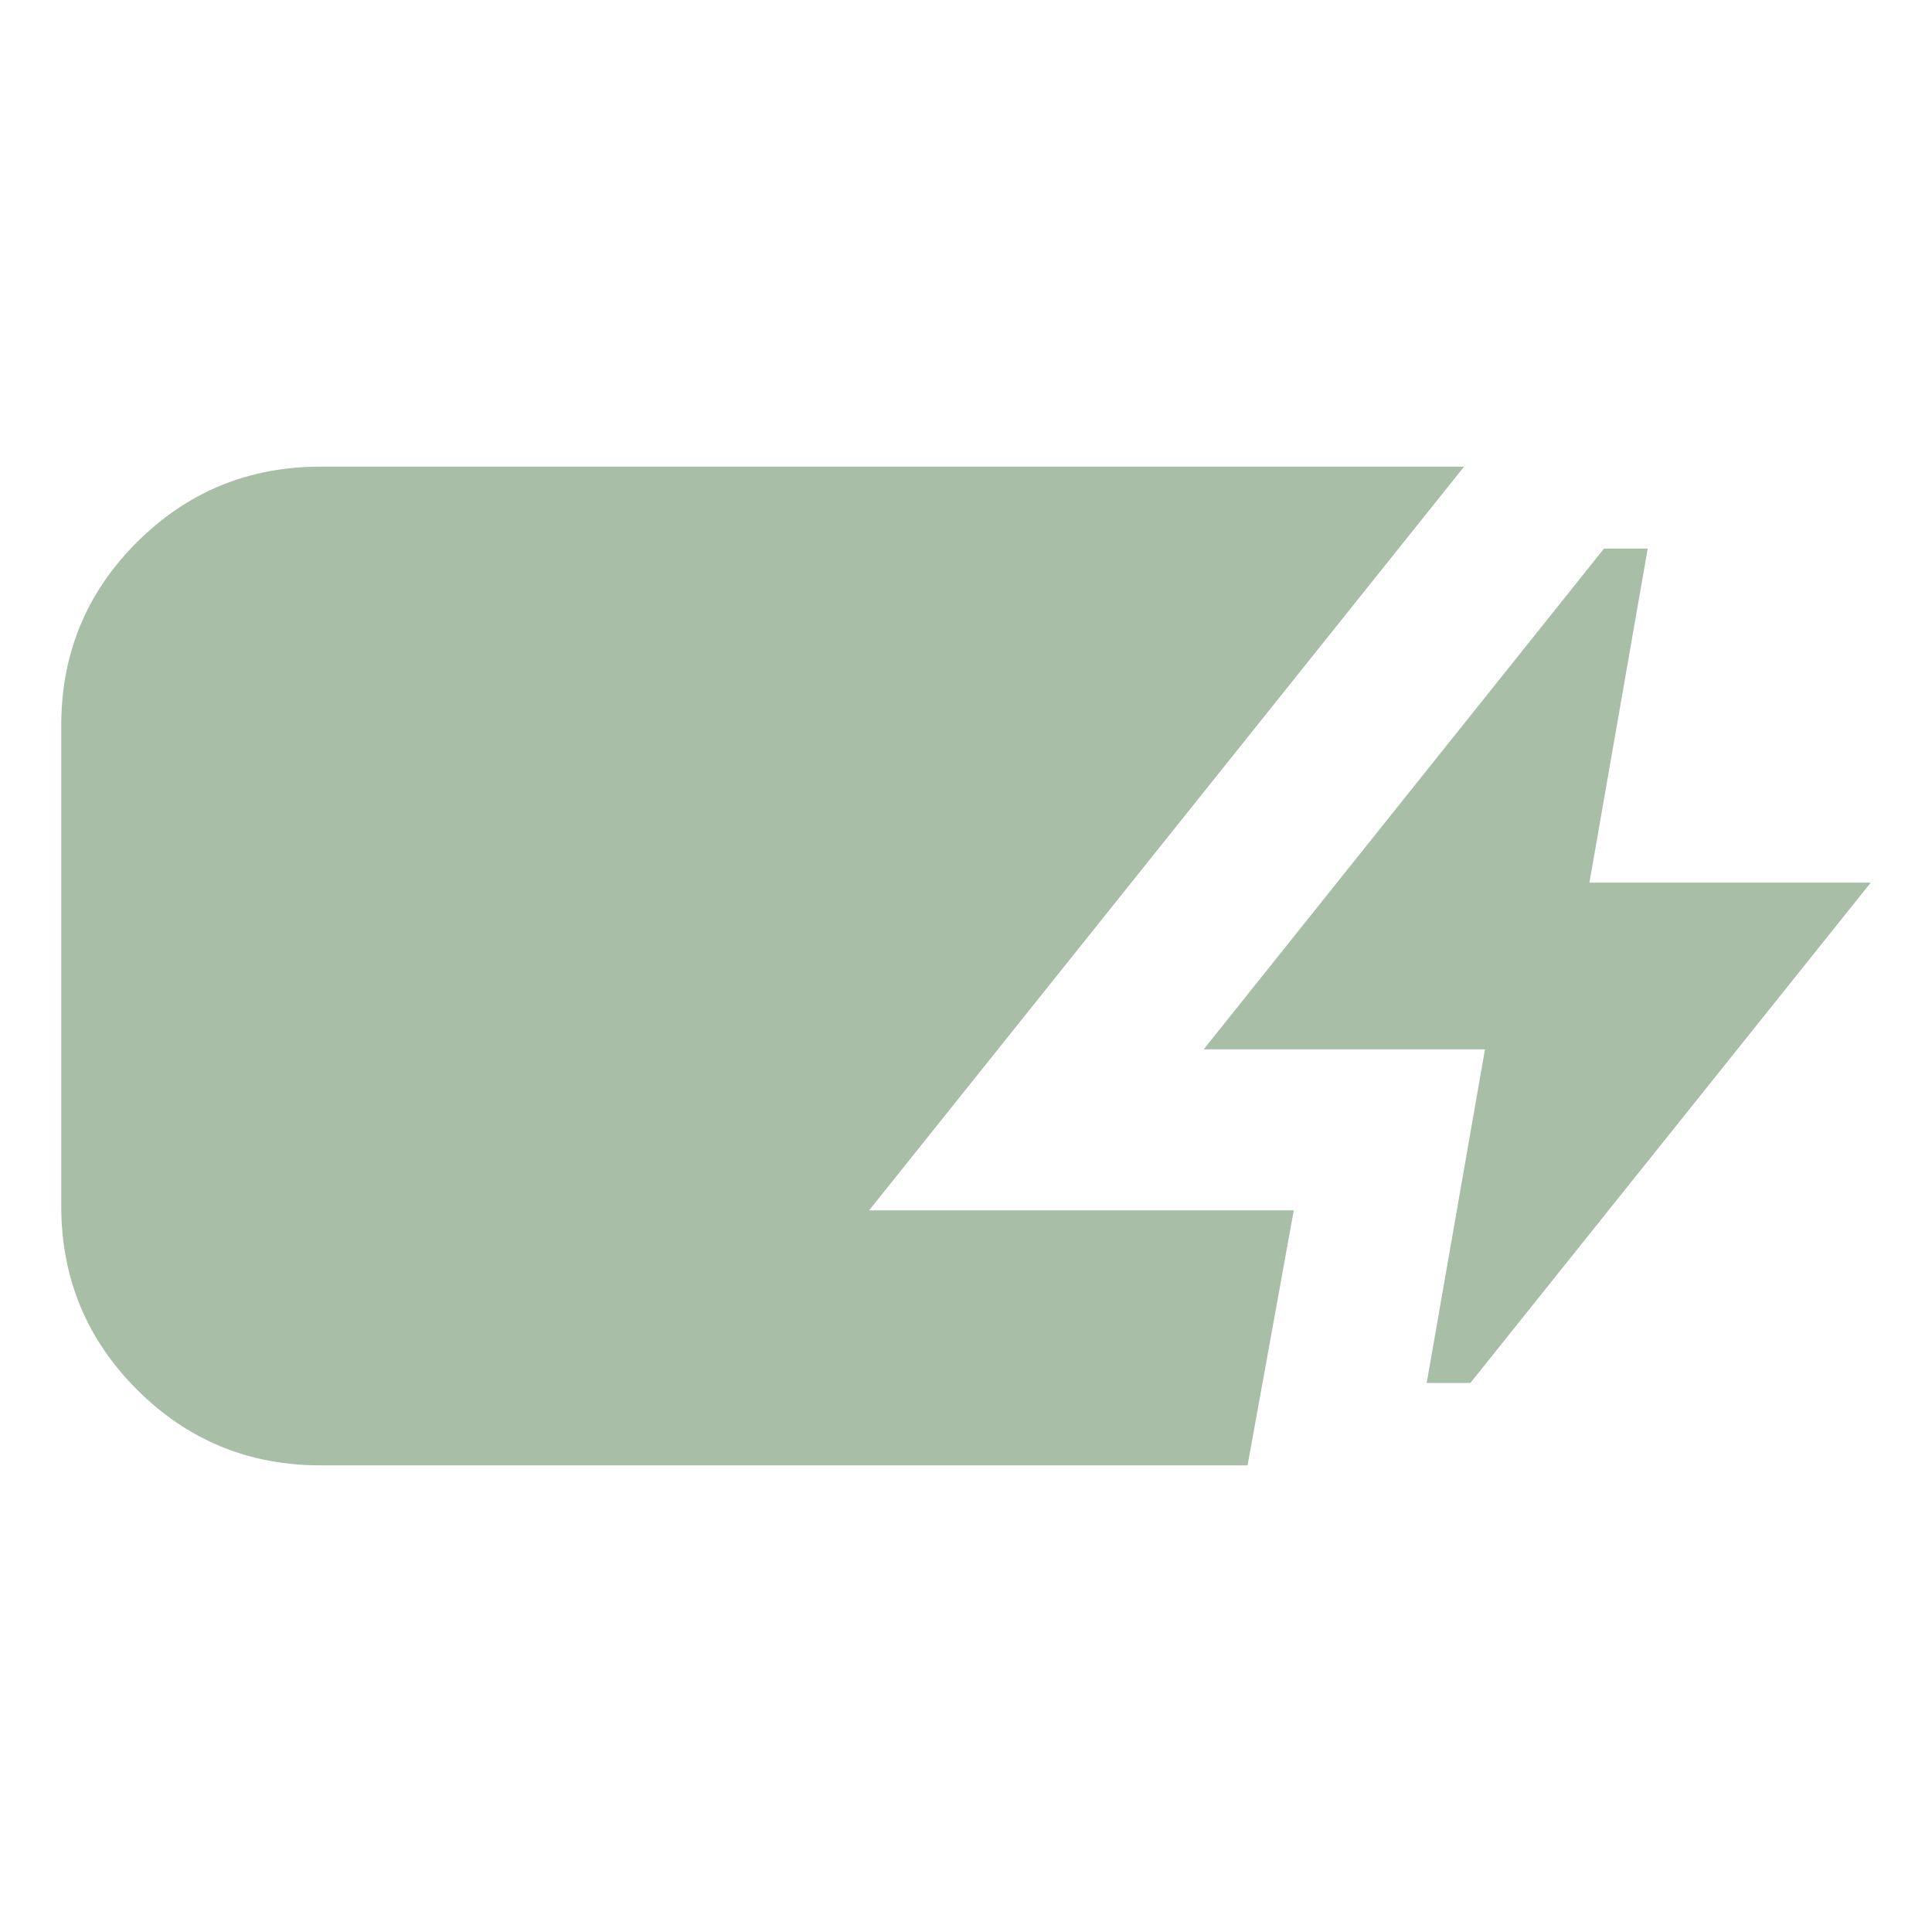
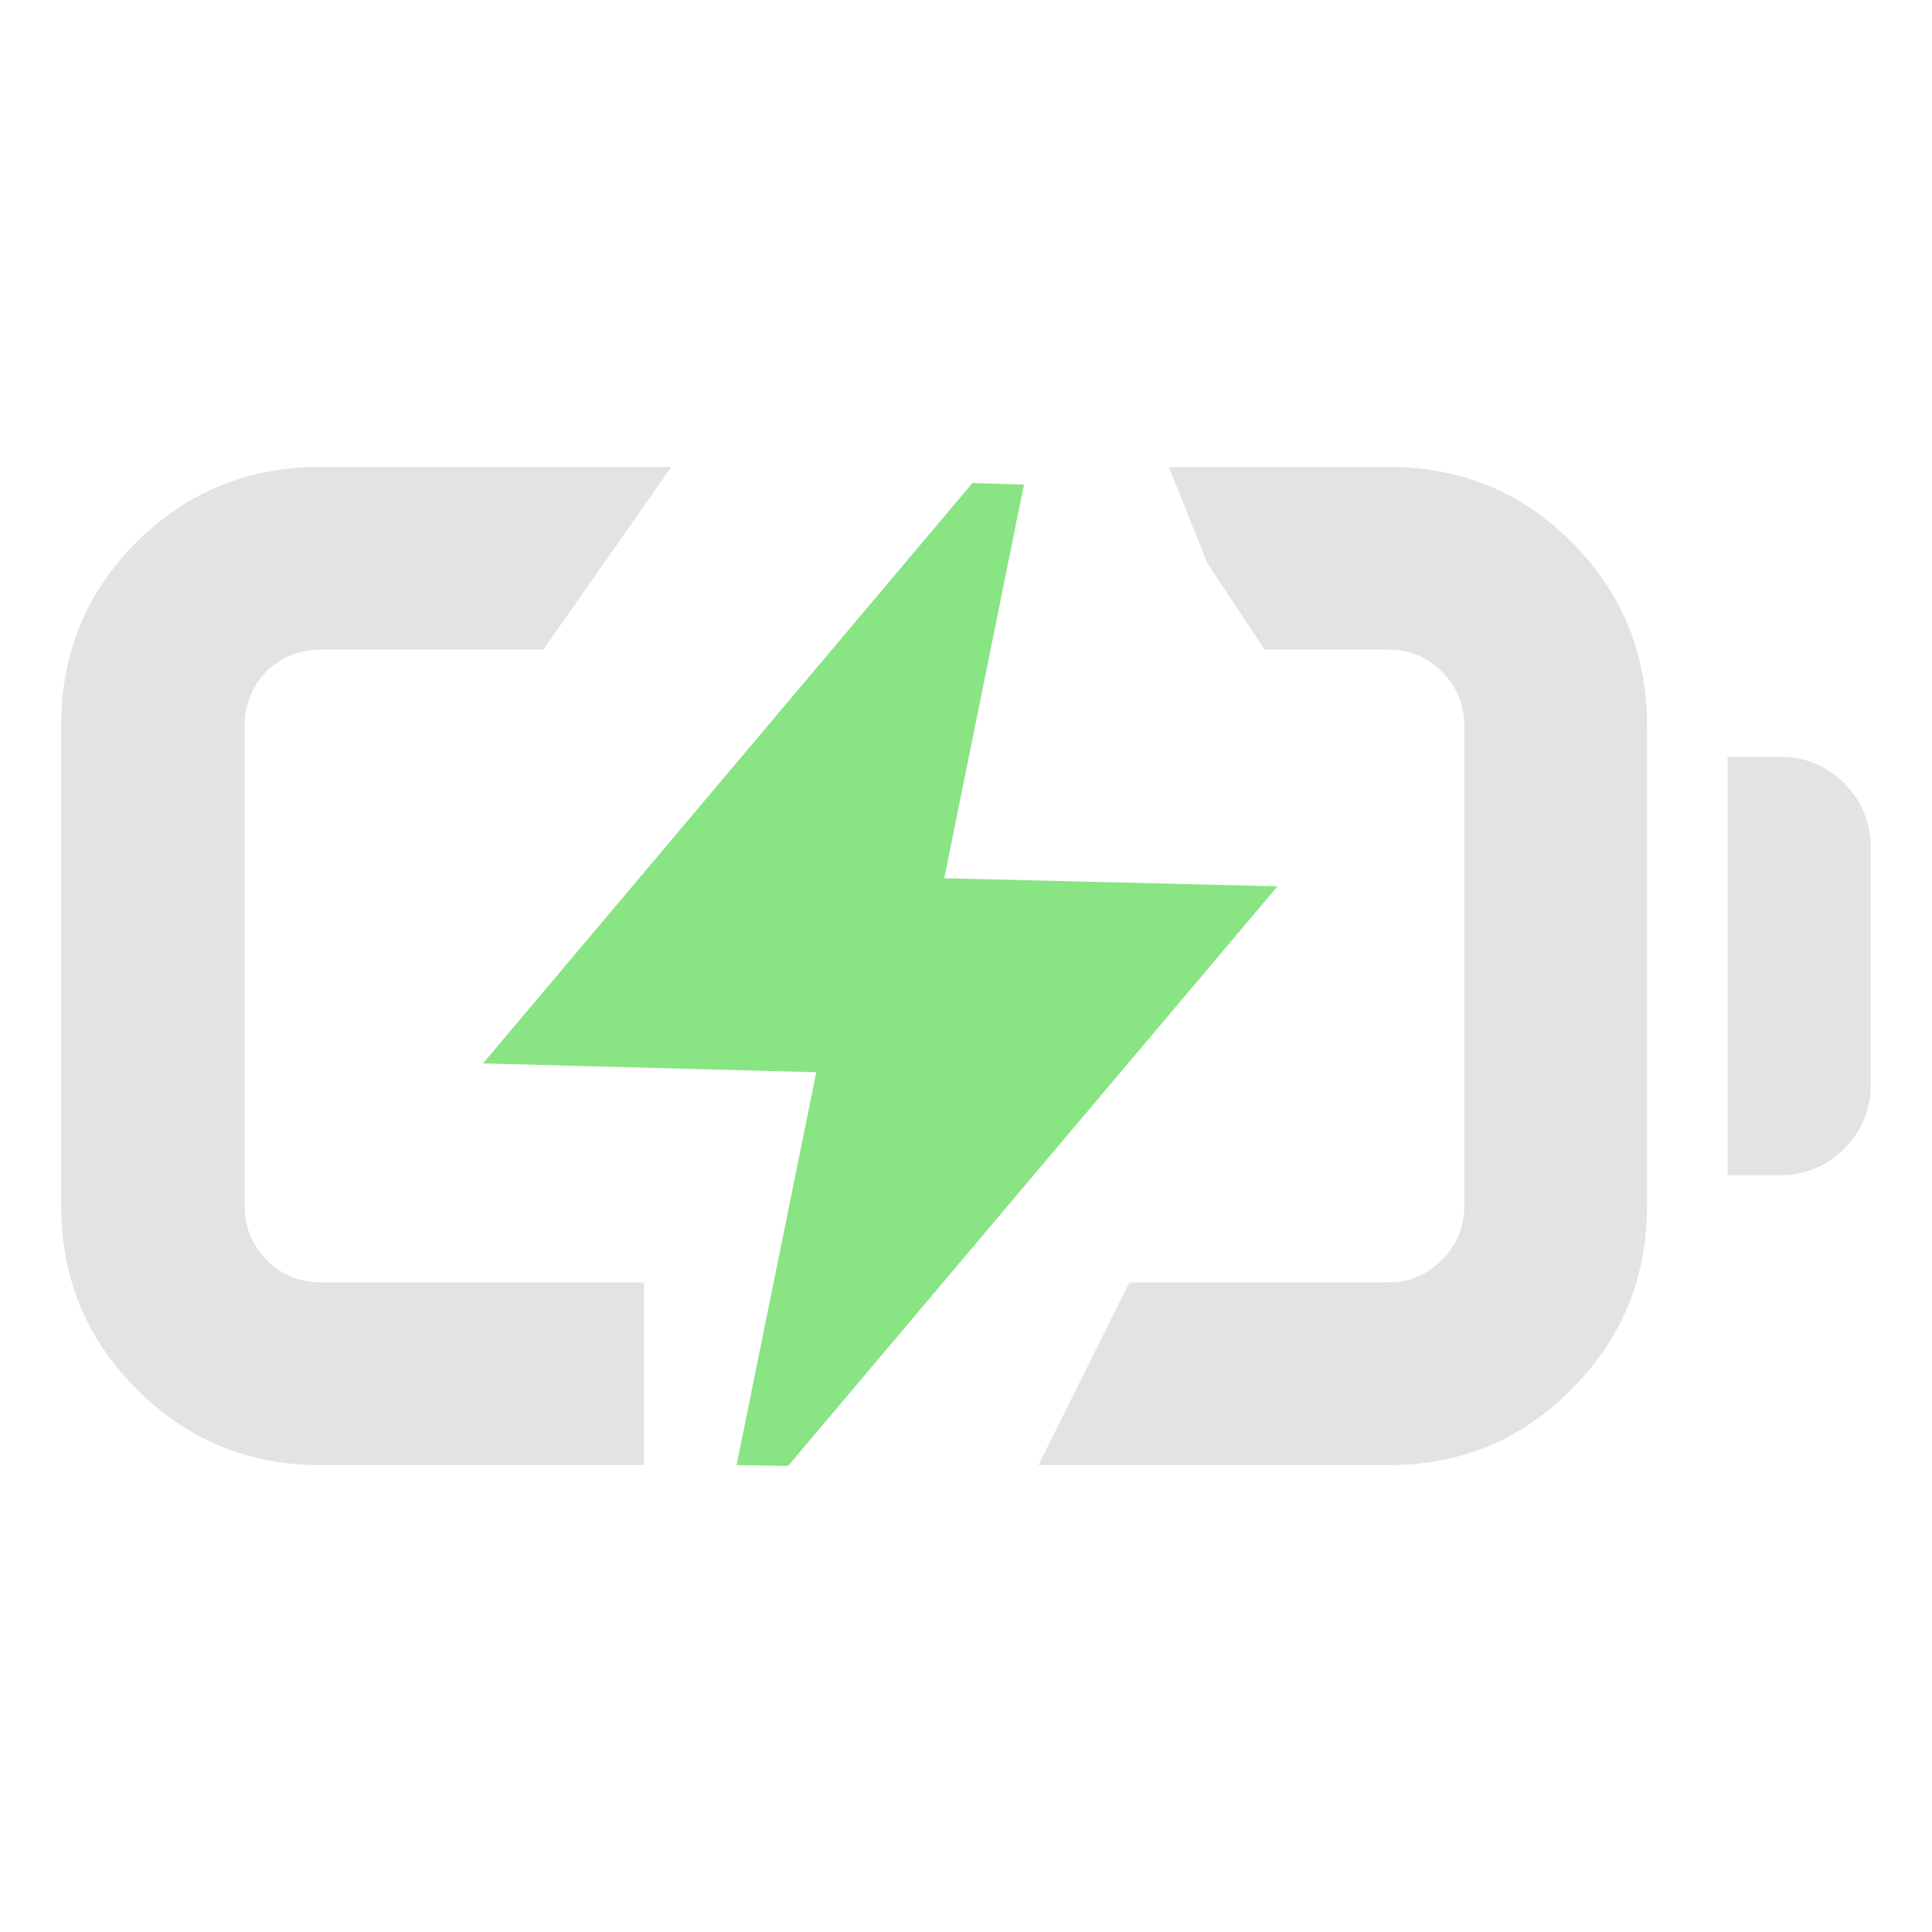
- <svg xmlns="http://www.w3.org/2000/svg" height="24px" viewBox="0 -960 960 960" width="24px" fill="#a8bea7">
-   <path d="M159.28-231.87q-53.58 0-91.21-37.63-37.64-37.63-37.64-91.22v-238.8q0-53.59 37.64-91.1 37.63-37.51 91.21-37.51H727.5L431.85-358.57h211.02l-22.96 126.7H159.28Zm549.63-40.96 28.96-165.74H598.09l198.93-248.84h21.72l-28.96 165.98h139.79l-198.94 248.6h-21.72Z" />
+ <svg xmlns="http://www.w3.org/2000/svg" version="1.2" viewBox="0 0 24 24" width="24" height="24">
+   <style>
+ 		.s0 { fill: #e3e3e3 } 
+ 		.s1 { fill: #89e484 } 
+ 	</style>
+   <path fill-rule="evenodd" class="s0" d="m3.98 18.2q-1.34 0-2.28-0.94-0.94-0.94-0.94-2.28v-5.97q0-1.34 0.94-2.28 0.94-0.93 2.28-0.93h4.36l-1.59 2.27h-2.76q-0.4 0-0.68 0.27-0.27 0.28-0.27 0.68v5.96q0 0.4 0.27 0.67 0.28 0.28 0.68 0.28h4.01v2.27zm13.27-12.4q1.34 0 2.27 0.93 0.94 0.94 0.94 2.28v5.97q0 1.34-0.94 2.28-0.93 0.94-2.27 0.94h-4.35l1.13-2.27h3.21q0.4 0 0.67-0.28 0.28-0.27 0.28-0.67v-5.96q0-0.4-0.28-0.68-0.27-0.27-0.67-0.27h-1.53l-0.71-1.07-0.48-1.2zm4.21 8.8v-5.2h0.64q0.48 0 0.81 0.33 0.33 0.33 0.33 0.81v2.92q0 0.48-0.33 0.81-0.33 0.33-0.81 0.33z" />
+   <path id="Layer copy" class="s1" d="m9.15 18.2l0.99-4.88-4.14-0.11 6.08-7.21 0.64 0.02-0.99 4.89 4.14 0.1-6.08 7.2z" />
</svg>
